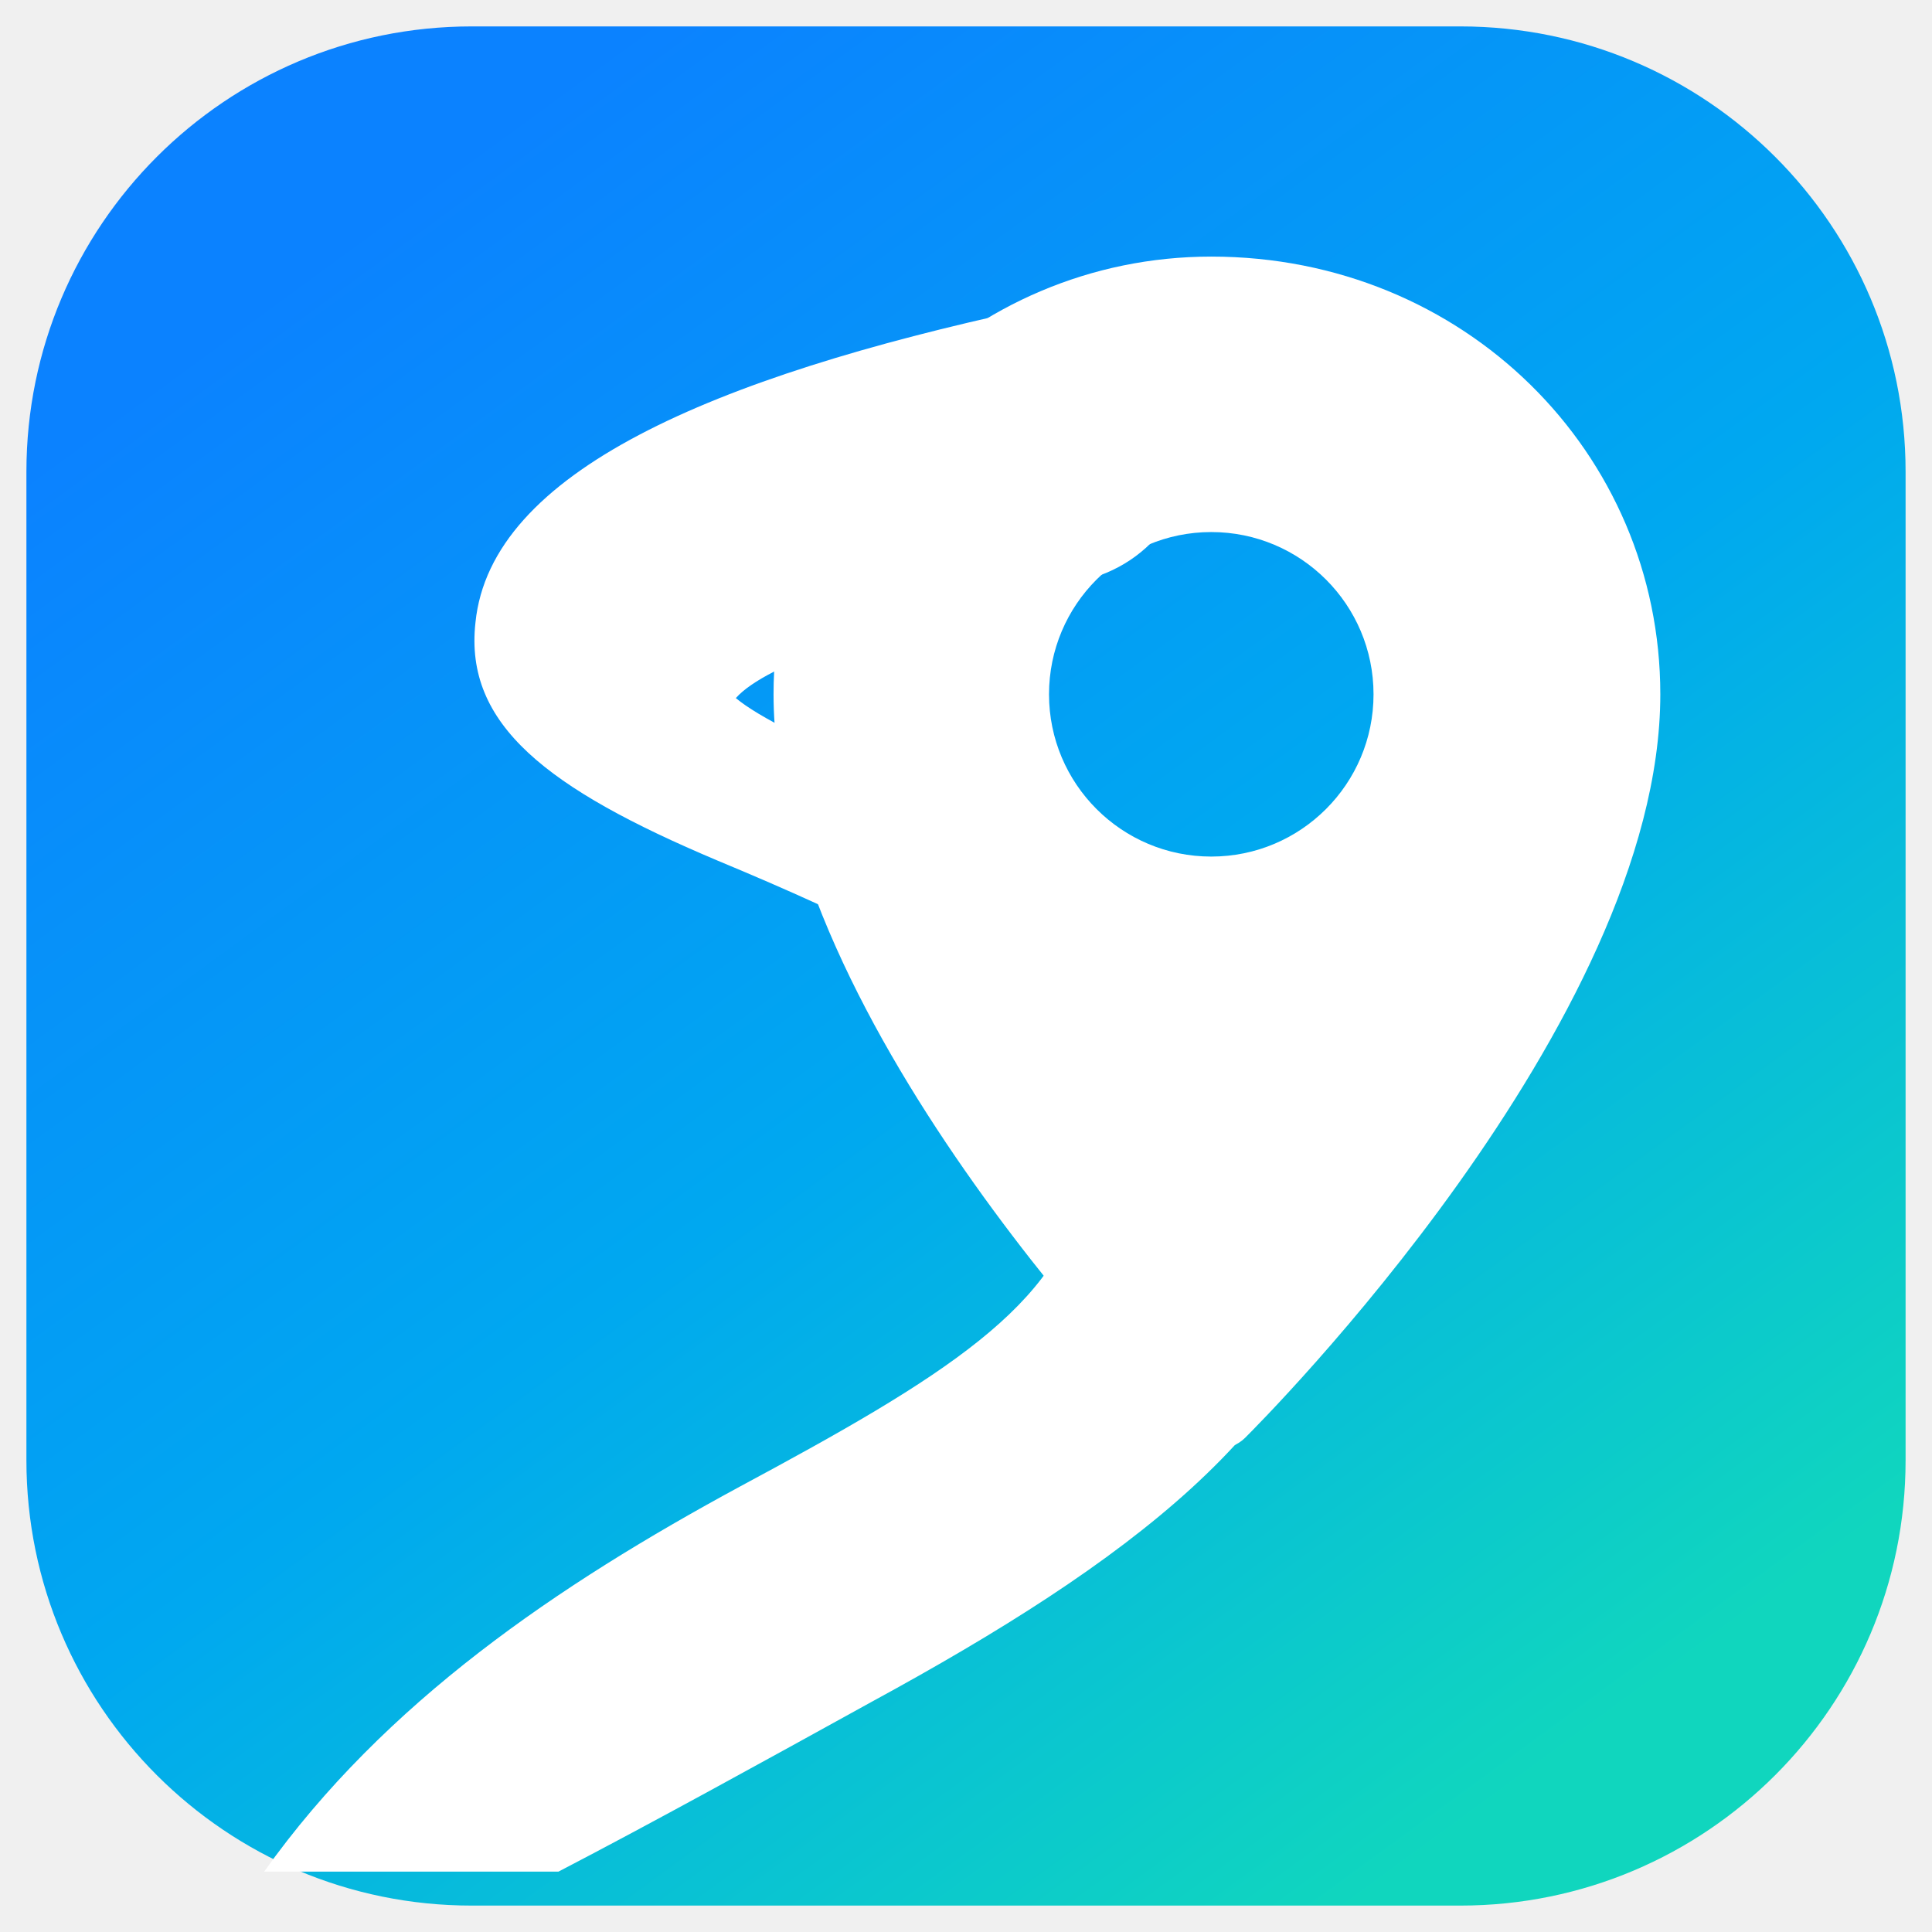
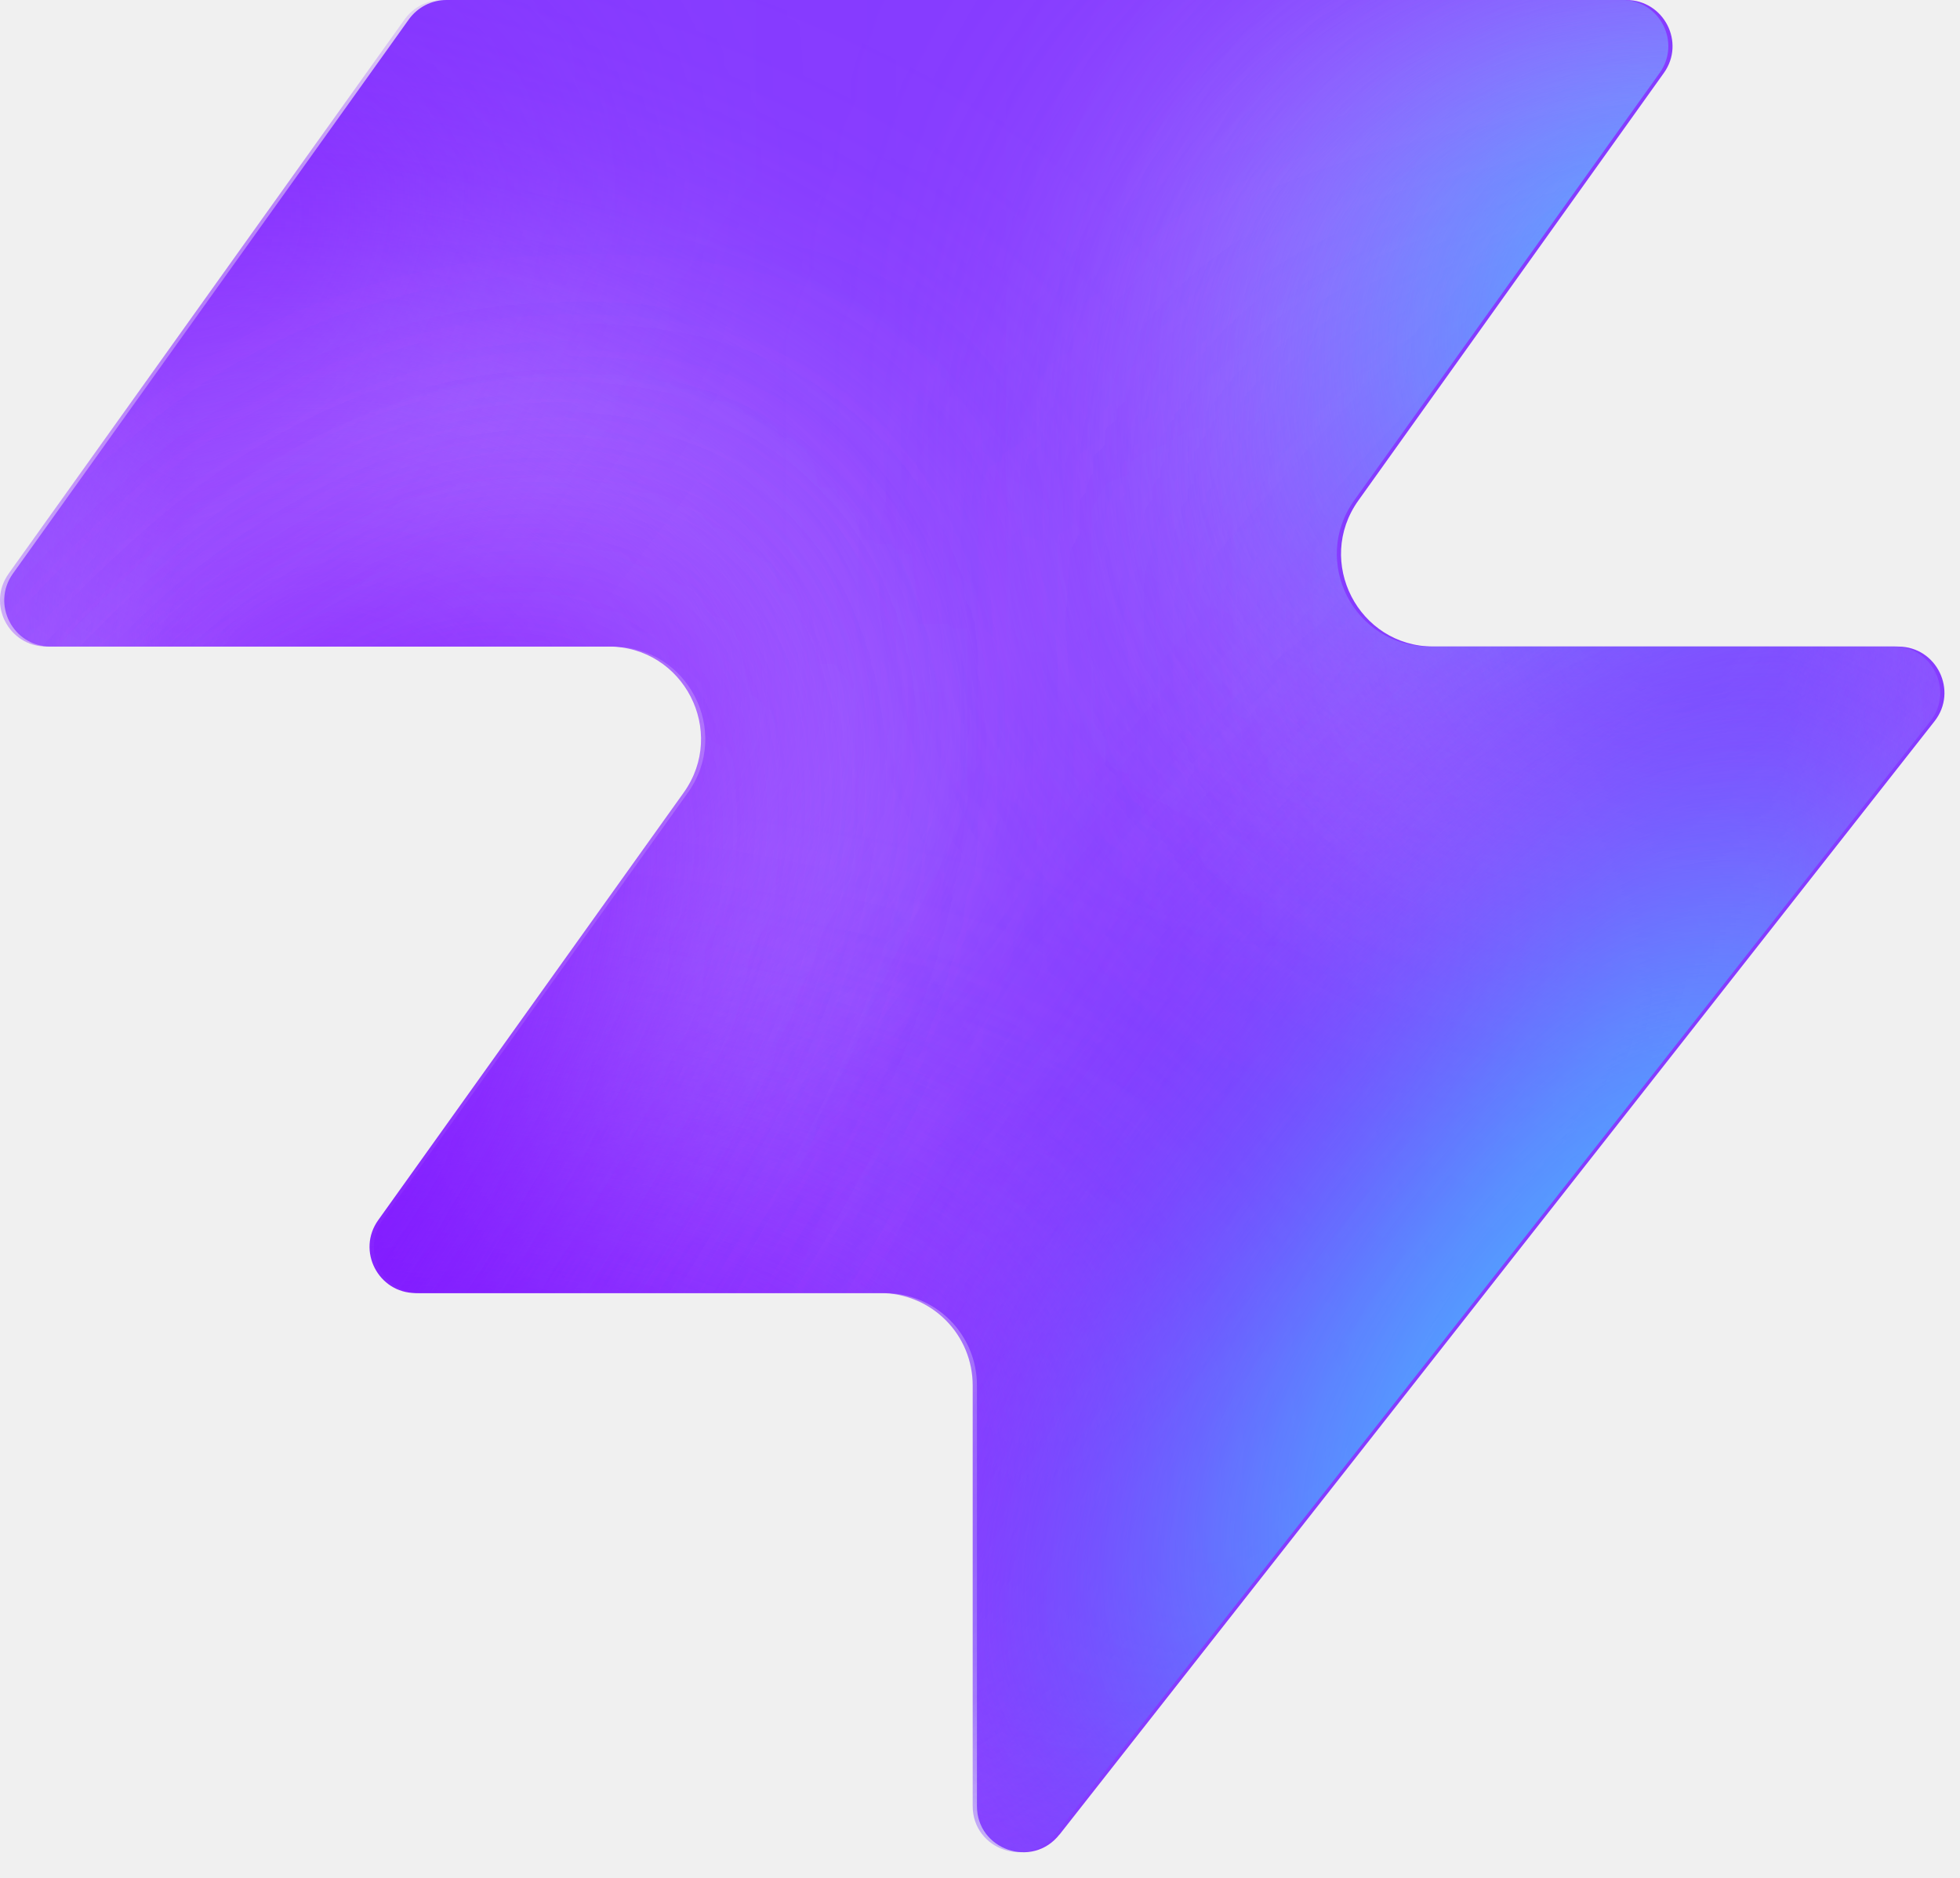
- <svg xmlns="http://www.w3.org/2000/svg" viewBox="0 0 512 512" role="img" aria-label="RouteNote">
+ <svg xmlns="http://www.w3.org/2000/svg" width="48" height="46" fill="none" viewBox="0 0 48 46">
+   <path fill="#863bff" d="M25.946 44.938c-.664.845-2.021.375-2.021-.698V33.937a2.26 2.26 0 0 0-2.262-2.262H10.287c-.92 0-1.456-1.04-.92-1.788l7.48-10.471c1.07-1.497 0-3.578-1.842-3.578H1.237c-.92 0-1.456-1.04-.92-1.788L10.013.474c.214-.297.556-.474.92-.474h28.894c.92 0 1.456 1.04.92 1.788l-7.48 10.471c-1.07 1.498 0 3.579 1.842 3.579h11.377c.943 0 1.473 1.088.89 1.83L25.947 44.94z" style="fill:#863bff;fill:color(display-p3 .525 .23 1);fill-opacity:1" />
+   <mask id="a" width="48" height="46" x="0" y="0" maskUnits="userSpaceOnUse" style="mask-type:alpha">
+     <path fill="#000" d="M25.842 44.938c-.664.844-2.021.375-2.021-.698V33.937a2.26 2.26 0 0 0-2.262-2.262H10.183c-.92 0-1.456-1.04-.92-1.788l7.48-10.471c1.07-1.498 0-3.579-1.842-3.579H1.133c-.92 0-1.456-1.04-.92-1.787L9.91.473c.214-.297.556-.474.92-.474h28.894c.92 0 1.456 1.04.92 1.788l-7.48 10.471c-1.07 1.498 0 3.578 1.842 3.578h11.377c.943 0 1.473 1.088.89 1.832L25.843 44.94z" style="fill:#000;fill-opacity:1" />
+   </mask>
+   <g mask="url(#a)">
+     <g filter="url(#b)">
+       <ellipse cx="5.508" cy="14.704" fill="#ede6ff" rx="5.508" ry="14.704" style="fill:#ede6ff;fill:color(display-p3 .927 .903 1);fill-opacity:1" transform="matrix(.00324 1 1 -.00324 -4.47 31.516)" />
+     </g>
+     <g filter="url(#c)">
+       <ellipse cx="10.399" cy="29.851" fill="#ede6ff" rx="10.399" ry="29.851" style="fill:#ede6ff;fill:color(display-p3 .927 .903 1);fill-opacity:1" transform="matrix(.00324 1 1 -.00324 -39.328 7.883)" />
+     </g>
+     <g filter="url(#d)">
+       <ellipse cx="5.508" cy="30.487" fill="#7e14ff" rx="5.508" ry="30.487" style="fill:#7e14ff;fill:color(display-p3 .492 .077 1);fill-opacity:1" transform="rotate(89.814 -25.913 -14.639)scale(1 -1)" />
+     </g>
+     <g filter="url(#e)">
+       <ellipse cx="5.508" cy="30.599" fill="#7e14ff" rx="5.508" ry="30.599" style="fill:#7e14ff;fill:color(display-p3 .492 .077 1);fill-opacity:1" transform="rotate(89.814 -32.644 -3.334)scale(1 -1)" />
+     </g>
+     <g filter="url(#f)">
+       <ellipse cx="5.508" cy="30.599" fill="#7e14ff" rx="5.508" ry="30.599" style="fill:#7e14ff;fill:color(display-p3 .492 .077 1);fill-opacity:1" transform="matrix(.00324 1 1 -.00324 -34.34 30.47)" />
+     </g>
+     <g filter="url(#g)">
+       <ellipse cx="14.072" cy="22.078" fill="#ede6ff" rx="14.072" ry="22.078" style="fill:#ede6ff;fill:color(display-p3 .927 .903 1);fill-opacity:1" transform="rotate(93.35 24.506 48.493)scale(-1 1)" />
+     </g>
+     <g filter="url(#h)">
+       <ellipse cx="3.47" cy="21.501" fill="#7e14ff" rx="3.47" ry="21.501" style="fill:#7e14ff;fill:color(display-p3 .492 .077 1);fill-opacity:1" transform="rotate(89.009 28.708 47.59)scale(-1 1)" />
+     </g>
+     <g filter="url(#i)">
+       <ellipse cx="3.47" cy="21.501" fill="#7e14ff" rx="3.47" ry="21.501" style="fill:#7e14ff;fill:color(display-p3 .492 .077 1);fill-opacity:1" transform="rotate(89.009 28.708 47.59)scale(-1 1)" />
+     </g>
+     <g filter="url(#j)">
+       <ellipse cx=".387" cy="8.972" fill="#7e14ff" rx="4.407" ry="29.108" style="fill:#7e14ff;fill:color(display-p3 .492 .077 1);fill-opacity:1" transform="rotate(39.51 .387 8.972)" />
+     </g>
+     <g filter="url(#k)">
+       <ellipse cx="47.523" cy="-6.092" fill="#7e14ff" rx="4.407" ry="29.108" style="fill:#7e14ff;fill:color(display-p3 .492 .077 1);fill-opacity:1" transform="rotate(37.892 47.523 -6.092)" />
+     </g>
+     <g filter="url(#l)">
+       <ellipse cx="41.412" cy="6.333" fill="#47bfff" rx="5.971" ry="9.665" style="fill:#47bfff;fill:color(display-p3 .28 .748 1);fill-opacity:1" transform="rotate(37.892 41.412 6.333)" />
+     </g>
+     <g filter="url(#m)">
+       <ellipse cx="-1.879" cy="38.332" fill="#7e14ff" rx="4.407" ry="29.108" style="fill:#7e14ff;fill:color(display-p3 .492 .077 1);fill-opacity:1" transform="rotate(37.892 -1.88 38.332)" />
+     </g>
+     <g filter="url(#n)">
+       <ellipse cx="-1.879" cy="38.332" fill="#7e14ff" rx="4.407" ry="29.108" style="fill:#7e14ff;fill:color(display-p3 .492 .077 1);fill-opacity:1" transform="rotate(37.892 -1.88 38.332)" />
+     </g>
+     <g filter="url(#o)">
+       <ellipse cx="35.651" cy="29.907" fill="#7e14ff" rx="4.407" ry="29.108" style="fill:#7e14ff;fill:color(display-p3 .492 .077 1);fill-opacity:1" transform="rotate(37.892 35.651 29.907)" />
+     </g>
+     <g filter="url(#p)">
+       <ellipse cx="38.418" cy="32.4" fill="#47bfff" rx="5.971" ry="15.297" style="fill:#47bfff;fill:color(display-p3 .28 .748 1);fill-opacity:1" transform="rotate(37.892 38.418 32.4)" />
+     </g>
+   </g>
  <defs>
-     <linearGradient id="bg" x1="112" y1="48" x2="416" y2="464" gradientUnits="userSpaceOnUse">
-       <stop stop-color="#0B82FF" />
-       <stop offset="0.52" stop-color="#00A8F0" />
-       <stop offset="1" stop-color="#10D6BE" />
-     </linearGradient>
+     <filter id="b" width="60.045" height="41.654" x="-19.77" y="16.149" color-interpolation-filters="sRGB" filterUnits="userSpaceOnUse">
+       <feFlood flood-opacity="0" result="BackgroundImageFix" />
+       <feBlend in="SourceGraphic" in2="BackgroundImageFix" result="shape" />
+       <feGaussianBlur result="effect1_foregroundBlur_2002_17158" stdDeviation="7.659" />
+     </filter>
+     <filter id="c" width="90.34" height="51.437" x="-54.613" y="-7.533" color-interpolation-filters="sRGB" filterUnits="userSpaceOnUse">
+       <feFlood flood-opacity="0" result="BackgroundImageFix" />
+       <feBlend in="SourceGraphic" in2="BackgroundImageFix" result="shape" />
+       <feGaussianBlur result="effect1_foregroundBlur_2002_17158" stdDeviation="7.659" />
+     </filter>
+     <filter id="d" width="79.355" height="29.4" x="-49.64" y="2.03" color-interpolation-filters="sRGB" filterUnits="userSpaceOnUse">
+       <feFlood flood-opacity="0" result="BackgroundImageFix" />
+       <feBlend in="SourceGraphic" in2="BackgroundImageFix" result="shape" />
+       <feGaussianBlur result="effect1_foregroundBlur_2002_17158" stdDeviation="4.596" />
+     </filter>
+     <filter id="e" width="79.579" height="29.4" x="-45.045" y="20.029" color-interpolation-filters="sRGB" filterUnits="userSpaceOnUse">
+       <feFlood flood-opacity="0" result="BackgroundImageFix" />
+       <feBlend in="SourceGraphic" in2="BackgroundImageFix" result="shape" />
+       <feGaussianBlur result="effect1_foregroundBlur_2002_17158" stdDeviation="4.596" />
+     </filter>
+     <filter id="f" width="79.579" height="29.4" x="-43.513" y="21.178" color-interpolation-filters="sRGB" filterUnits="userSpaceOnUse">
+       <feFlood flood-opacity="0" result="BackgroundImageFix" />
+       <feBlend in="SourceGraphic" in2="BackgroundImageFix" result="shape" />
+       <feGaussianBlur result="effect1_foregroundBlur_2002_17158" stdDeviation="4.596" />
+     </filter>
+     <filter id="g" width="74.749" height="58.852" x="15.756" y="-17.901" color-interpolation-filters="sRGB" filterUnits="userSpaceOnUse">
+       <feFlood flood-opacity="0" result="BackgroundImageFix" />
+       <feBlend in="SourceGraphic" in2="BackgroundImageFix" result="shape" />
+       <feGaussianBlur result="effect1_foregroundBlur_2002_17158" stdDeviation="7.659" />
+     </filter>
+     <filter id="h" width="61.377" height="25.362" x="23.548" y="2.284" color-interpolation-filters="sRGB" filterUnits="userSpaceOnUse">
+       <feFlood flood-opacity="0" result="BackgroundImageFix" />
+       <feBlend in="SourceGraphic" in2="BackgroundImageFix" result="shape" />
+       <feGaussianBlur result="effect1_foregroundBlur_2002_17158" stdDeviation="4.596" />
+     </filter>
+     <filter id="i" width="61.377" height="25.362" x="23.548" y="2.284" color-interpolation-filters="sRGB" filterUnits="userSpaceOnUse">
+       <feFlood flood-opacity="0" result="BackgroundImageFix" />
+       <feBlend in="SourceGraphic" in2="BackgroundImageFix" result="shape" />
+       <feGaussianBlur result="effect1_foregroundBlur_2002_17158" stdDeviation="4.596" />
+     </filter>
+     <filter id="j" width="56.045" height="63.649" x="-27.636" y="-22.853" color-interpolation-filters="sRGB" filterUnits="userSpaceOnUse">
+       <feFlood flood-opacity="0" result="BackgroundImageFix" />
+       <feBlend in="SourceGraphic" in2="BackgroundImageFix" result="shape" />
+       <feGaussianBlur result="effect1_foregroundBlur_2002_17158" stdDeviation="4.596" />
+     </filter>
+     <filter id="k" width="54.814" height="64.646" x="20.116" y="-38.415" color-interpolation-filters="sRGB" filterUnits="userSpaceOnUse">
+       <feFlood flood-opacity="0" result="BackgroundImageFix" />
+       <feBlend in="SourceGraphic" in2="BackgroundImageFix" result="shape" />
+       <feGaussianBlur result="effect1_foregroundBlur_2002_17158" stdDeviation="4.596" />
+     </filter>
+     <filter id="l" width="33.541" height="35.313" x="24.641" y="-11.323" color-interpolation-filters="sRGB" filterUnits="userSpaceOnUse">
+       <feFlood flood-opacity="0" result="BackgroundImageFix" />
+       <feBlend in="SourceGraphic" in2="BackgroundImageFix" result="shape" />
+       <feGaussianBlur result="effect1_foregroundBlur_2002_17158" stdDeviation="4.596" />
+     </filter>
+     <filter id="m" width="54.814" height="64.646" x="-29.286" y="6.009" color-interpolation-filters="sRGB" filterUnits="userSpaceOnUse">
+       <feFlood flood-opacity="0" result="BackgroundImageFix" />
+       <feBlend in="SourceGraphic" in2="BackgroundImageFix" result="shape" />
+       <feGaussianBlur result="effect1_foregroundBlur_2002_17158" stdDeviation="4.596" />
+     </filter>
+     <filter id="n" width="54.814" height="64.646" x="-29.286" y="6.009" color-interpolation-filters="sRGB" filterUnits="userSpaceOnUse">
+       <feFlood flood-opacity="0" result="BackgroundImageFix" />
+       <feBlend in="SourceGraphic" in2="BackgroundImageFix" result="shape" />
+       <feGaussianBlur result="effect1_foregroundBlur_2002_17158" stdDeviation="4.596" />
+     </filter>
+     <filter id="o" width="54.814" height="64.646" x="8.244" y="-2.416" color-interpolation-filters="sRGB" filterUnits="userSpaceOnUse">
+       <feFlood flood-opacity="0" result="BackgroundImageFix" />
+       <feBlend in="SourceGraphic" in2="BackgroundImageFix" result="shape" />
+       <feGaussianBlur result="effect1_foregroundBlur_2002_17158" stdDeviation="4.596" />
+     </filter>
+     <filter id="p" width="39.409" height="43.623" x="18.713" y="10.588" color-interpolation-filters="sRGB" filterUnits="userSpaceOnUse">
+       <feFlood flood-opacity="0" result="BackgroundImageFix" />
+       <feBlend in="SourceGraphic" in2="BackgroundImageFix" result="shape" />
+       <feGaussianBlur result="effect1_foregroundBlur_2002_17158" stdDeviation="4.596" />
+     </filter>
  </defs>
-   <rect x="7" y="7" width="498" height="498" rx="118" fill="url(#bg)" />
-   <path fill="#FFFFFF" d="M70 496c32-45 78-76 126-102 54-29 85-48 91-79 7-34-20-55-97-87-45-19-67-36-64-63 4-40 63-65 146-83 20-4 39 9 43 29s-9 39-29 43c-52 11-83 22-91 31 6 5 20 12 42 21 69 29 132 67 120 122-10 50-58 86-126 123-29 16-58 32-83 45H70Z" />
-   <path fill="#FFFFFF" d="M321 68c-64 0-116 52-116 116 0 87 105 193 110 197 4 4 11 4 15 0 4-4 110-110 110-197 0-64-52-116-119-116Zm0 159a43 43 0 1 1 0-86 43 43 0 0 1 0 86Z" />
</svg>
